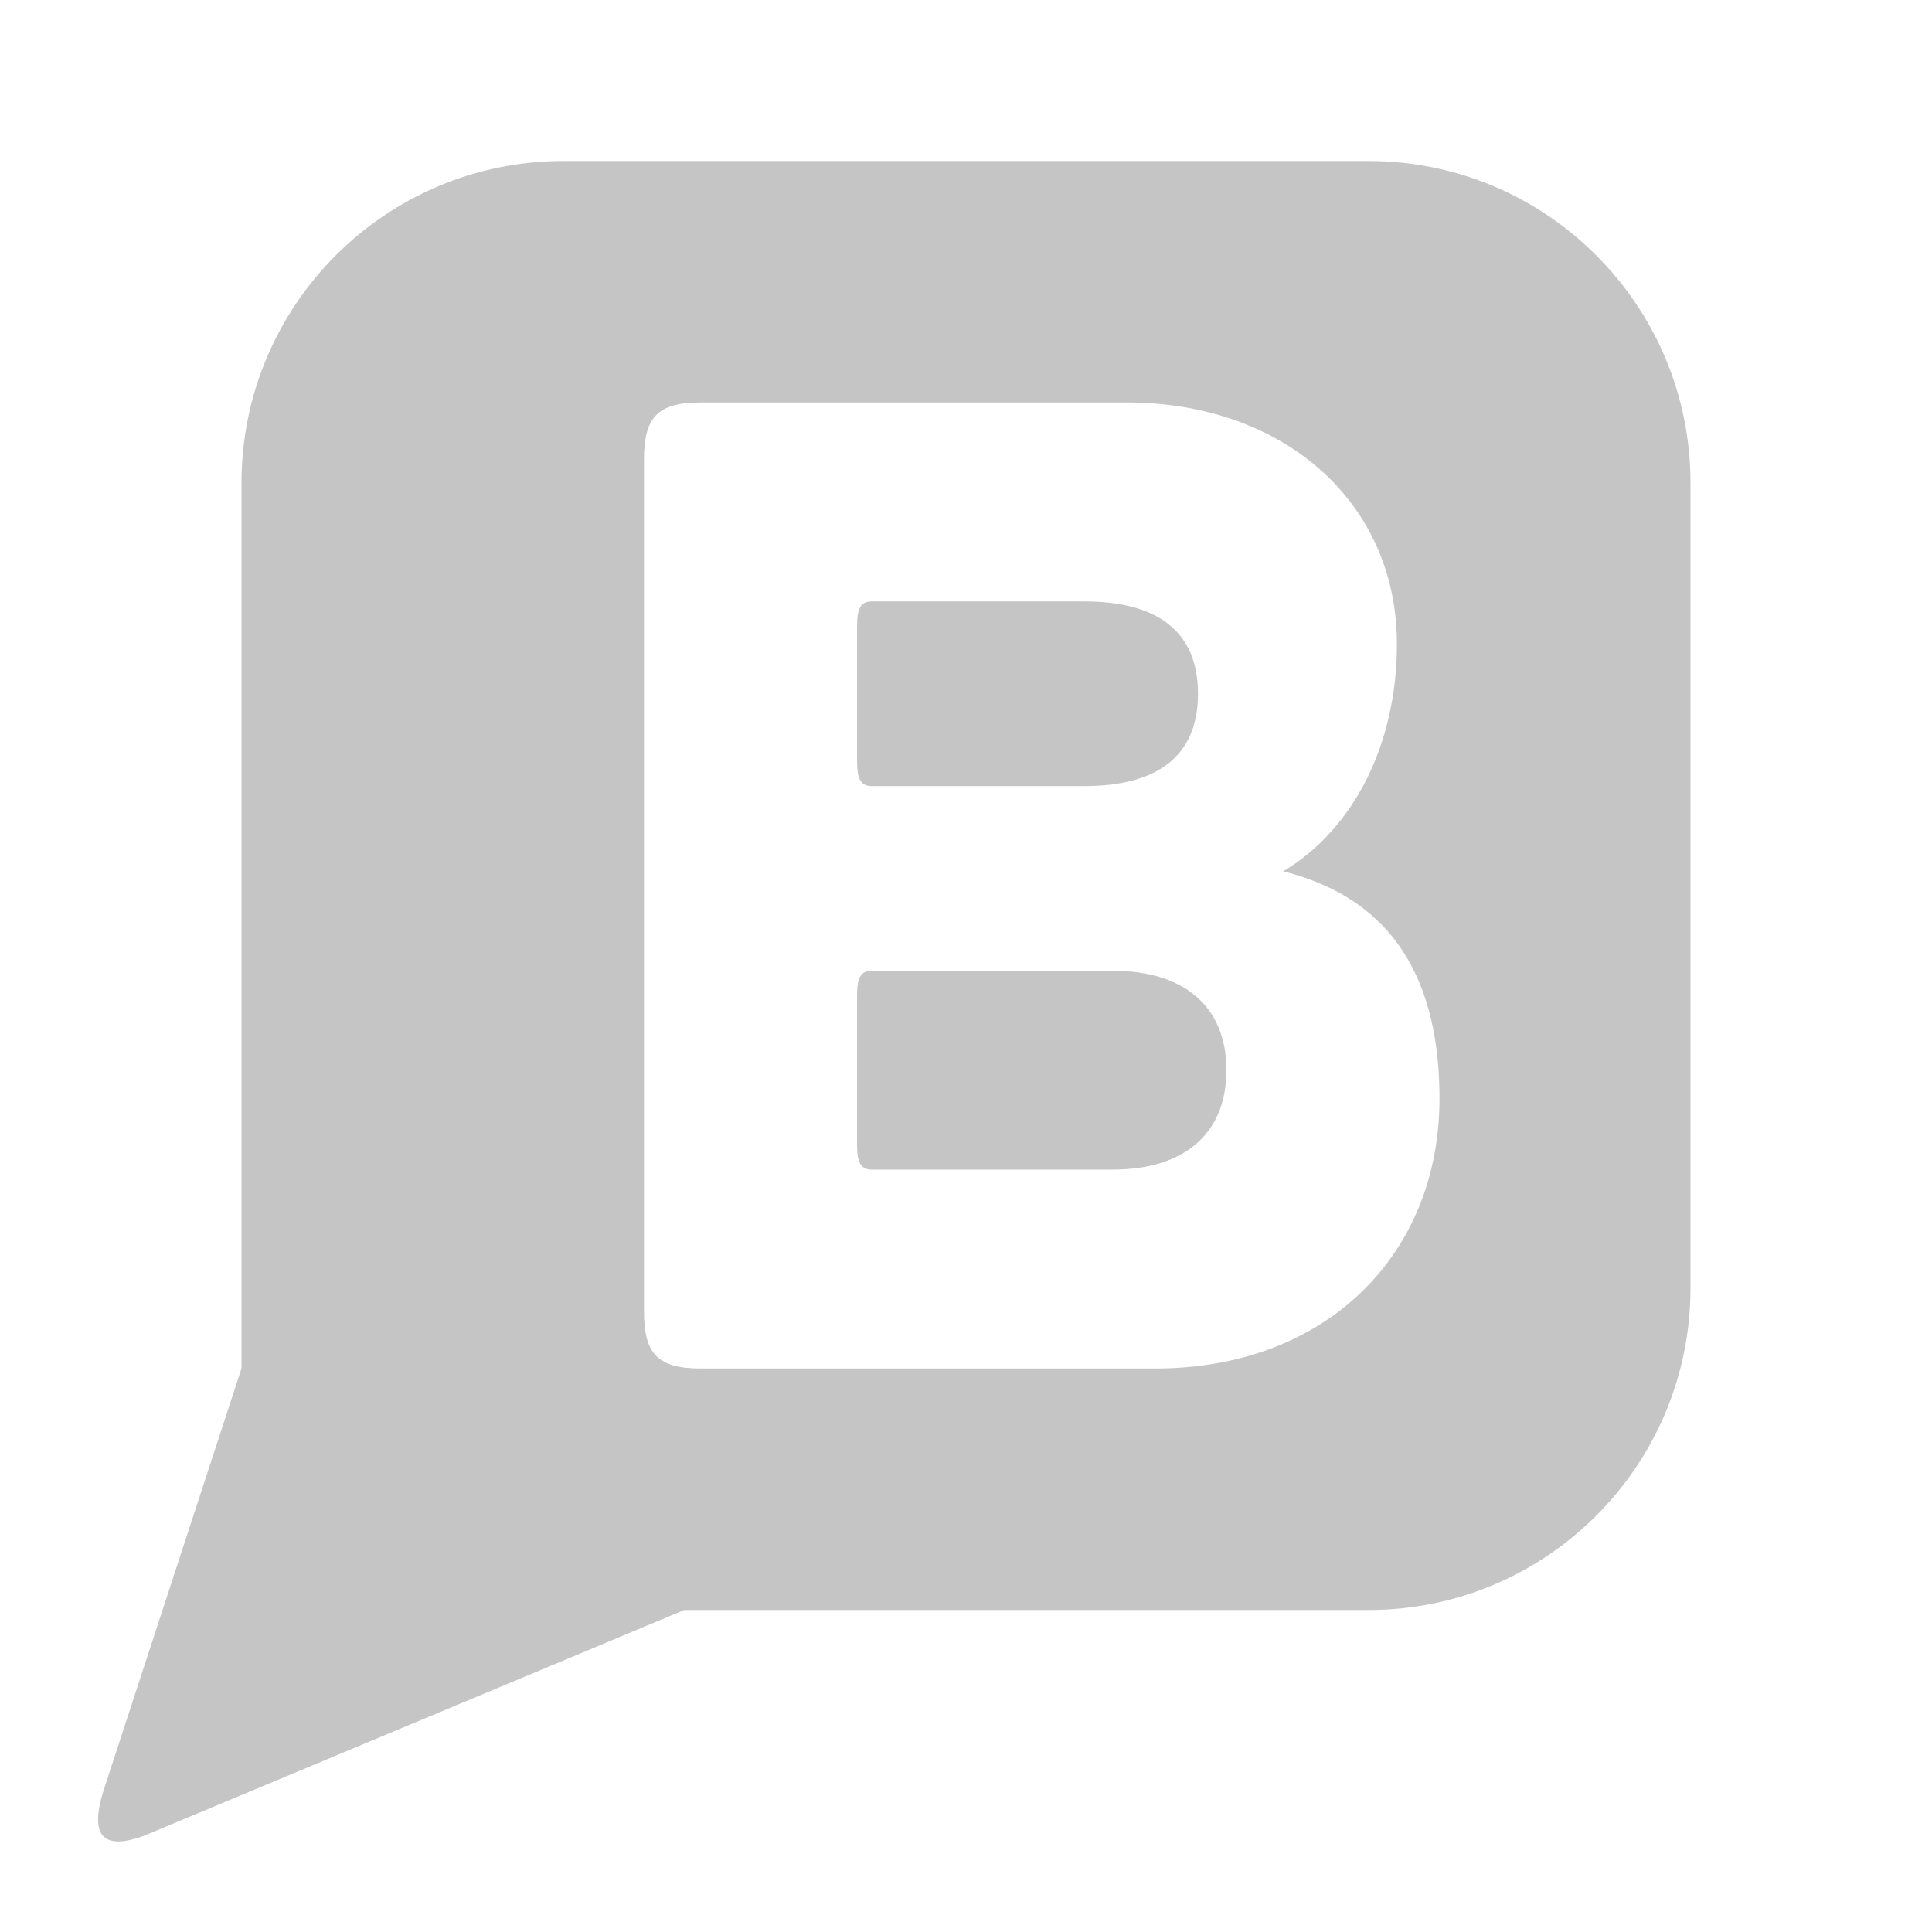
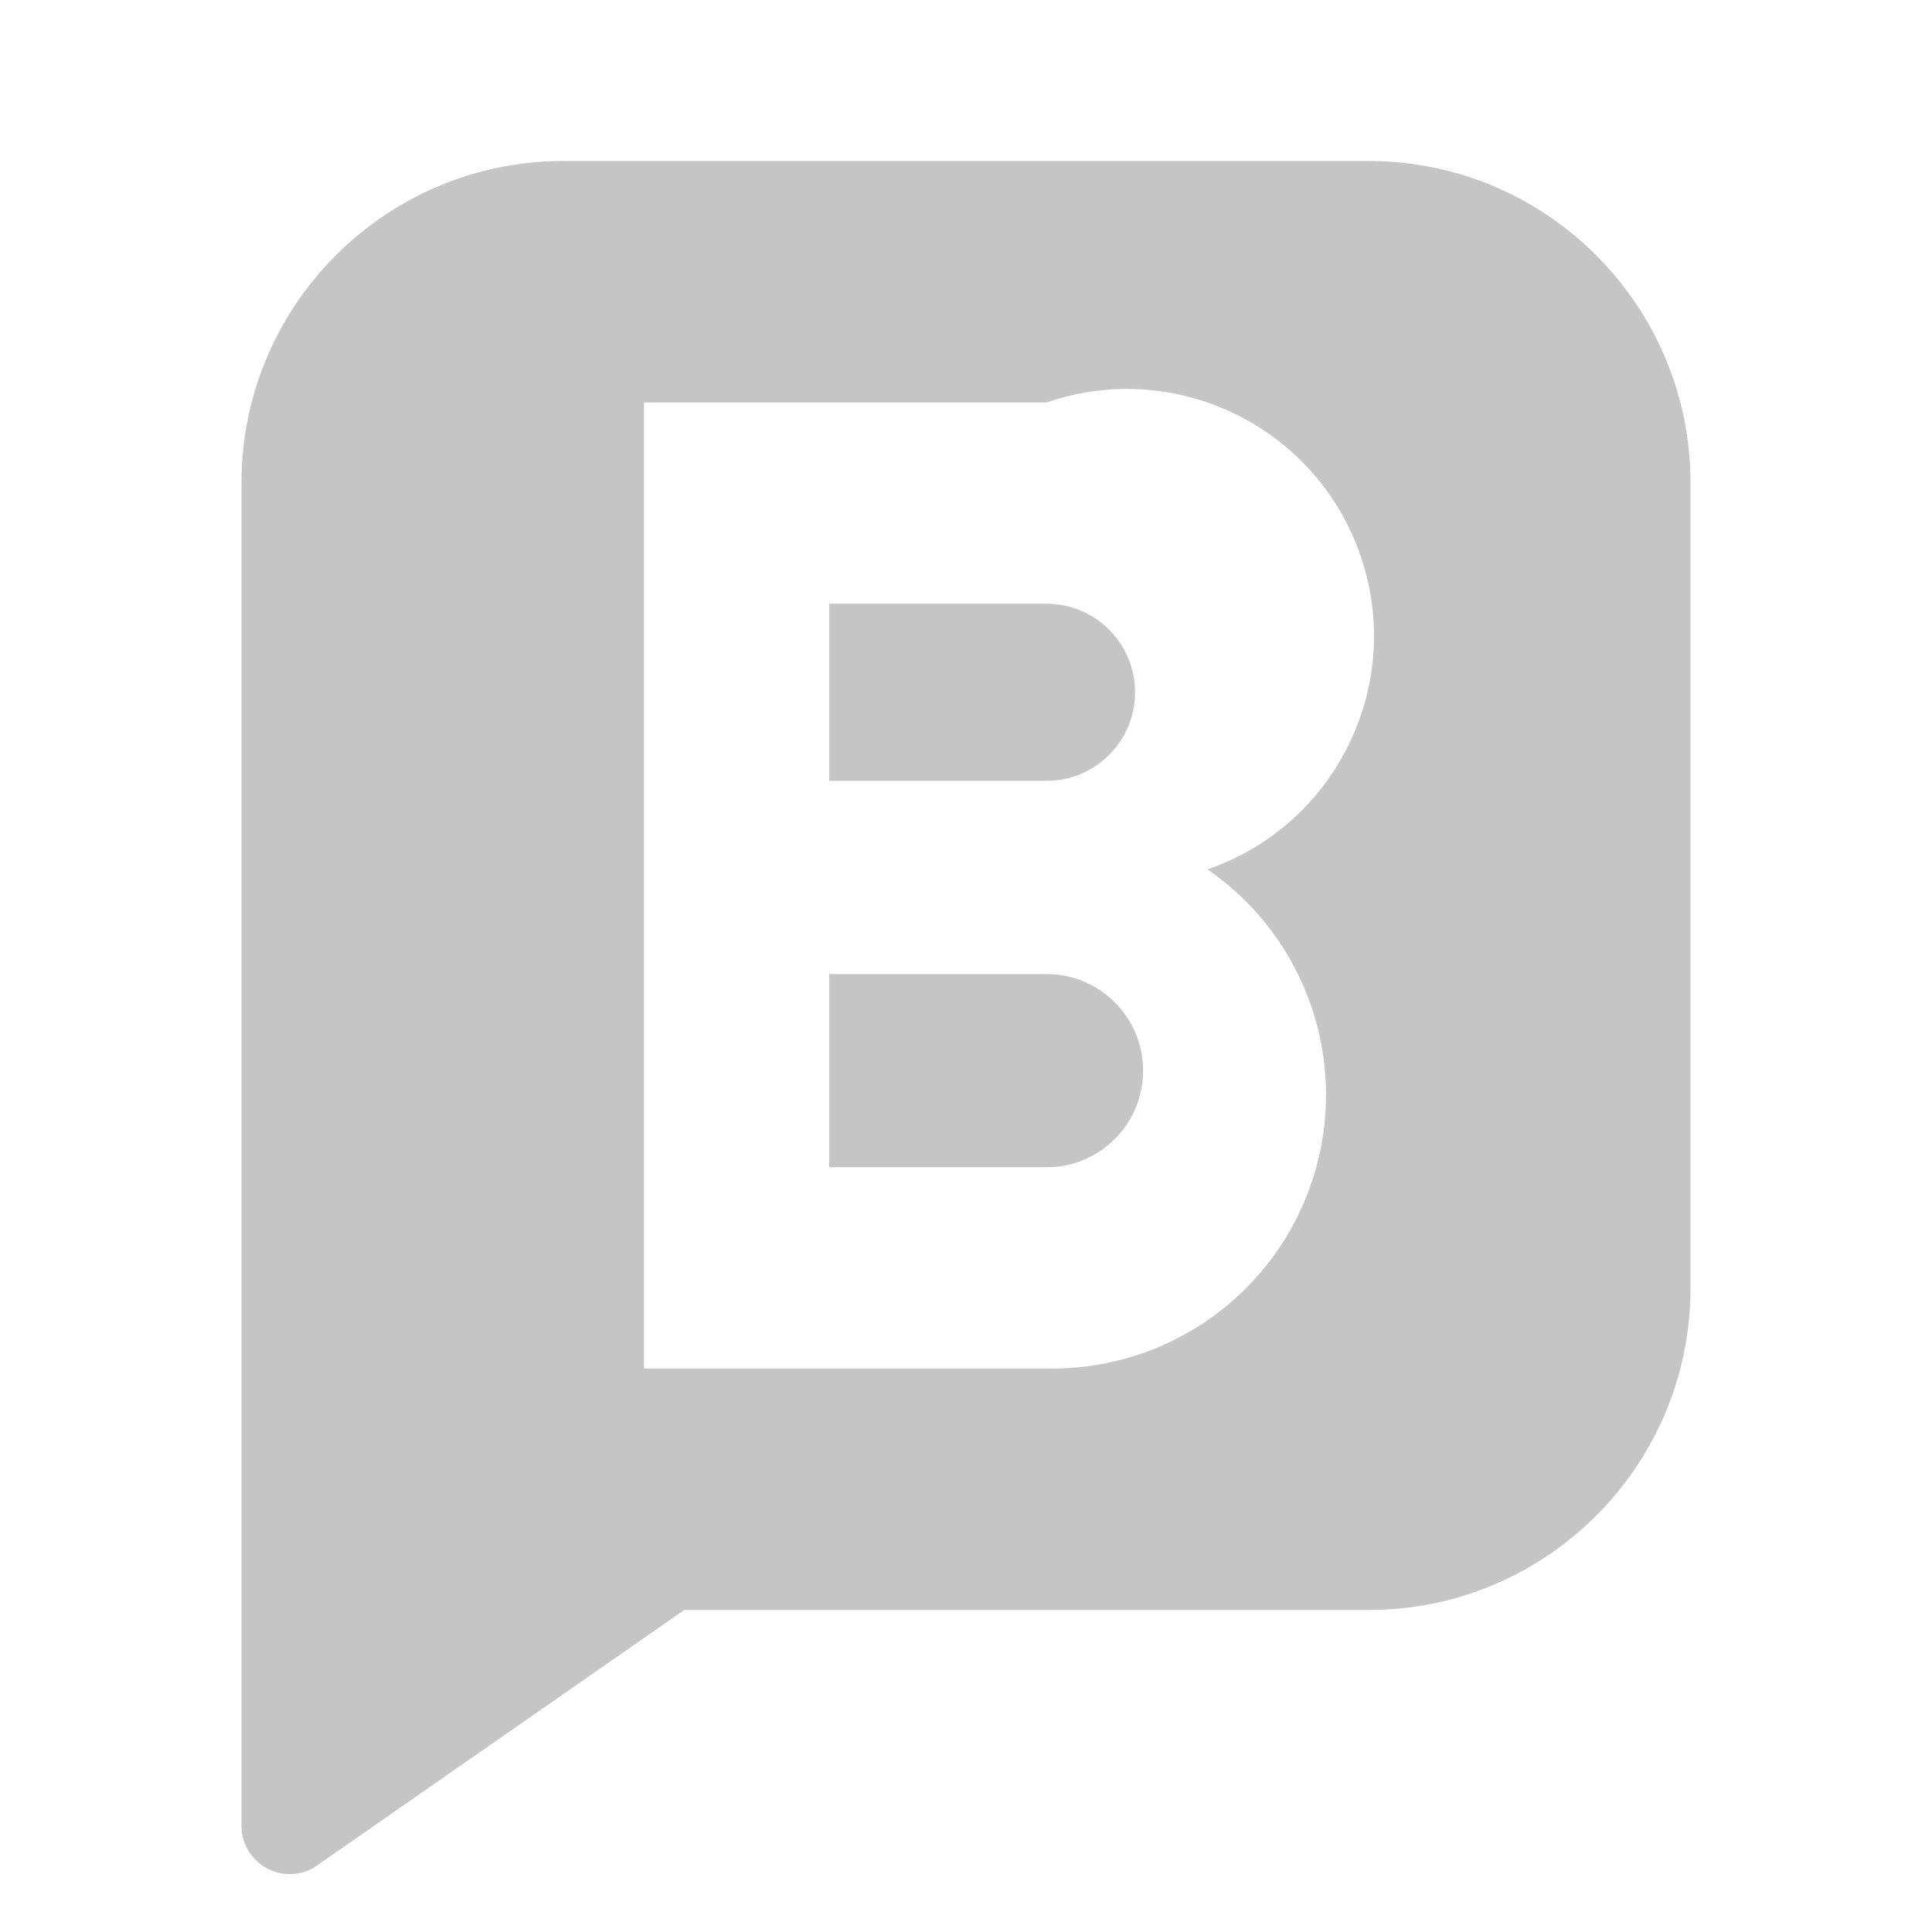
<svg xmlns="http://www.w3.org/2000/svg" width="24" height="24" viewBox="0 0 24 24">
-   <path fill="#C5C5C5" fill-rule="evenodd" d="M7 2h10a4 4 0 0 1 4 4v10a4 4 0 0 1-4 4H8.5L1.8 22.8Q1 23.1 1.3 22.2L3 17V6a4 4 0 0 1 4-4ZM8.706 5L14 5C15.941 5 17.353 6.235 17.353 8C17.353 9.235 16.824 10.294 15.941 10.824C17.353 11.176 17.882 12.235 17.882 13.647C17.882 15.588 16.471 17 14.353 17L8.706 17C8.176 17 8 16.824 8 16.294L8 5.706C8 5.176 8.176 5 8.706 5ZM10.824 7.471L13.471 7.471C14.353 7.471 14.882 7.824 14.882 8.618C14.882 9.412 14.353 9.765 13.471 9.765L10.824 9.765C10.647 9.765 10.647 9.588 10.647 9.412L10.647 7.824C10.647 7.647 10.647 7.471 10.824 7.471ZM10.824 12.059L13.824 12.059C14.706 12.059 15.235 12.5 15.235 13.294C15.235 14.088 14.706 14.529 13.824 14.529L10.824 14.529C10.647 14.529 10.647 14.353 10.647 14.176L10.647 12.412C10.647 12.235 10.647 12.059 10.824 12.059Z" />
+   <path fill="#C5C5C5" fill-rule="evenodd" d="M7 2h10a4 4 0 0 1 4 4v10a4 4 0 0 1-4 4H8.5l-4.6 3.2a.6.6 0 0 1-.9-.5V6a4 4 0 0 1 4-4ZM8 5v12h5a3.4 3.4 0 0 0 2-6.2A3 3 0 0 0 13 5H8Zm2.3 2.5H13a1.1 1.1 0 0 1 0 2.2h-2.7V7.5Zm0 4.6H13a1.2 1.2 0 0 1 0 2.4h-2.7v-2.4Z" />
</svg>
